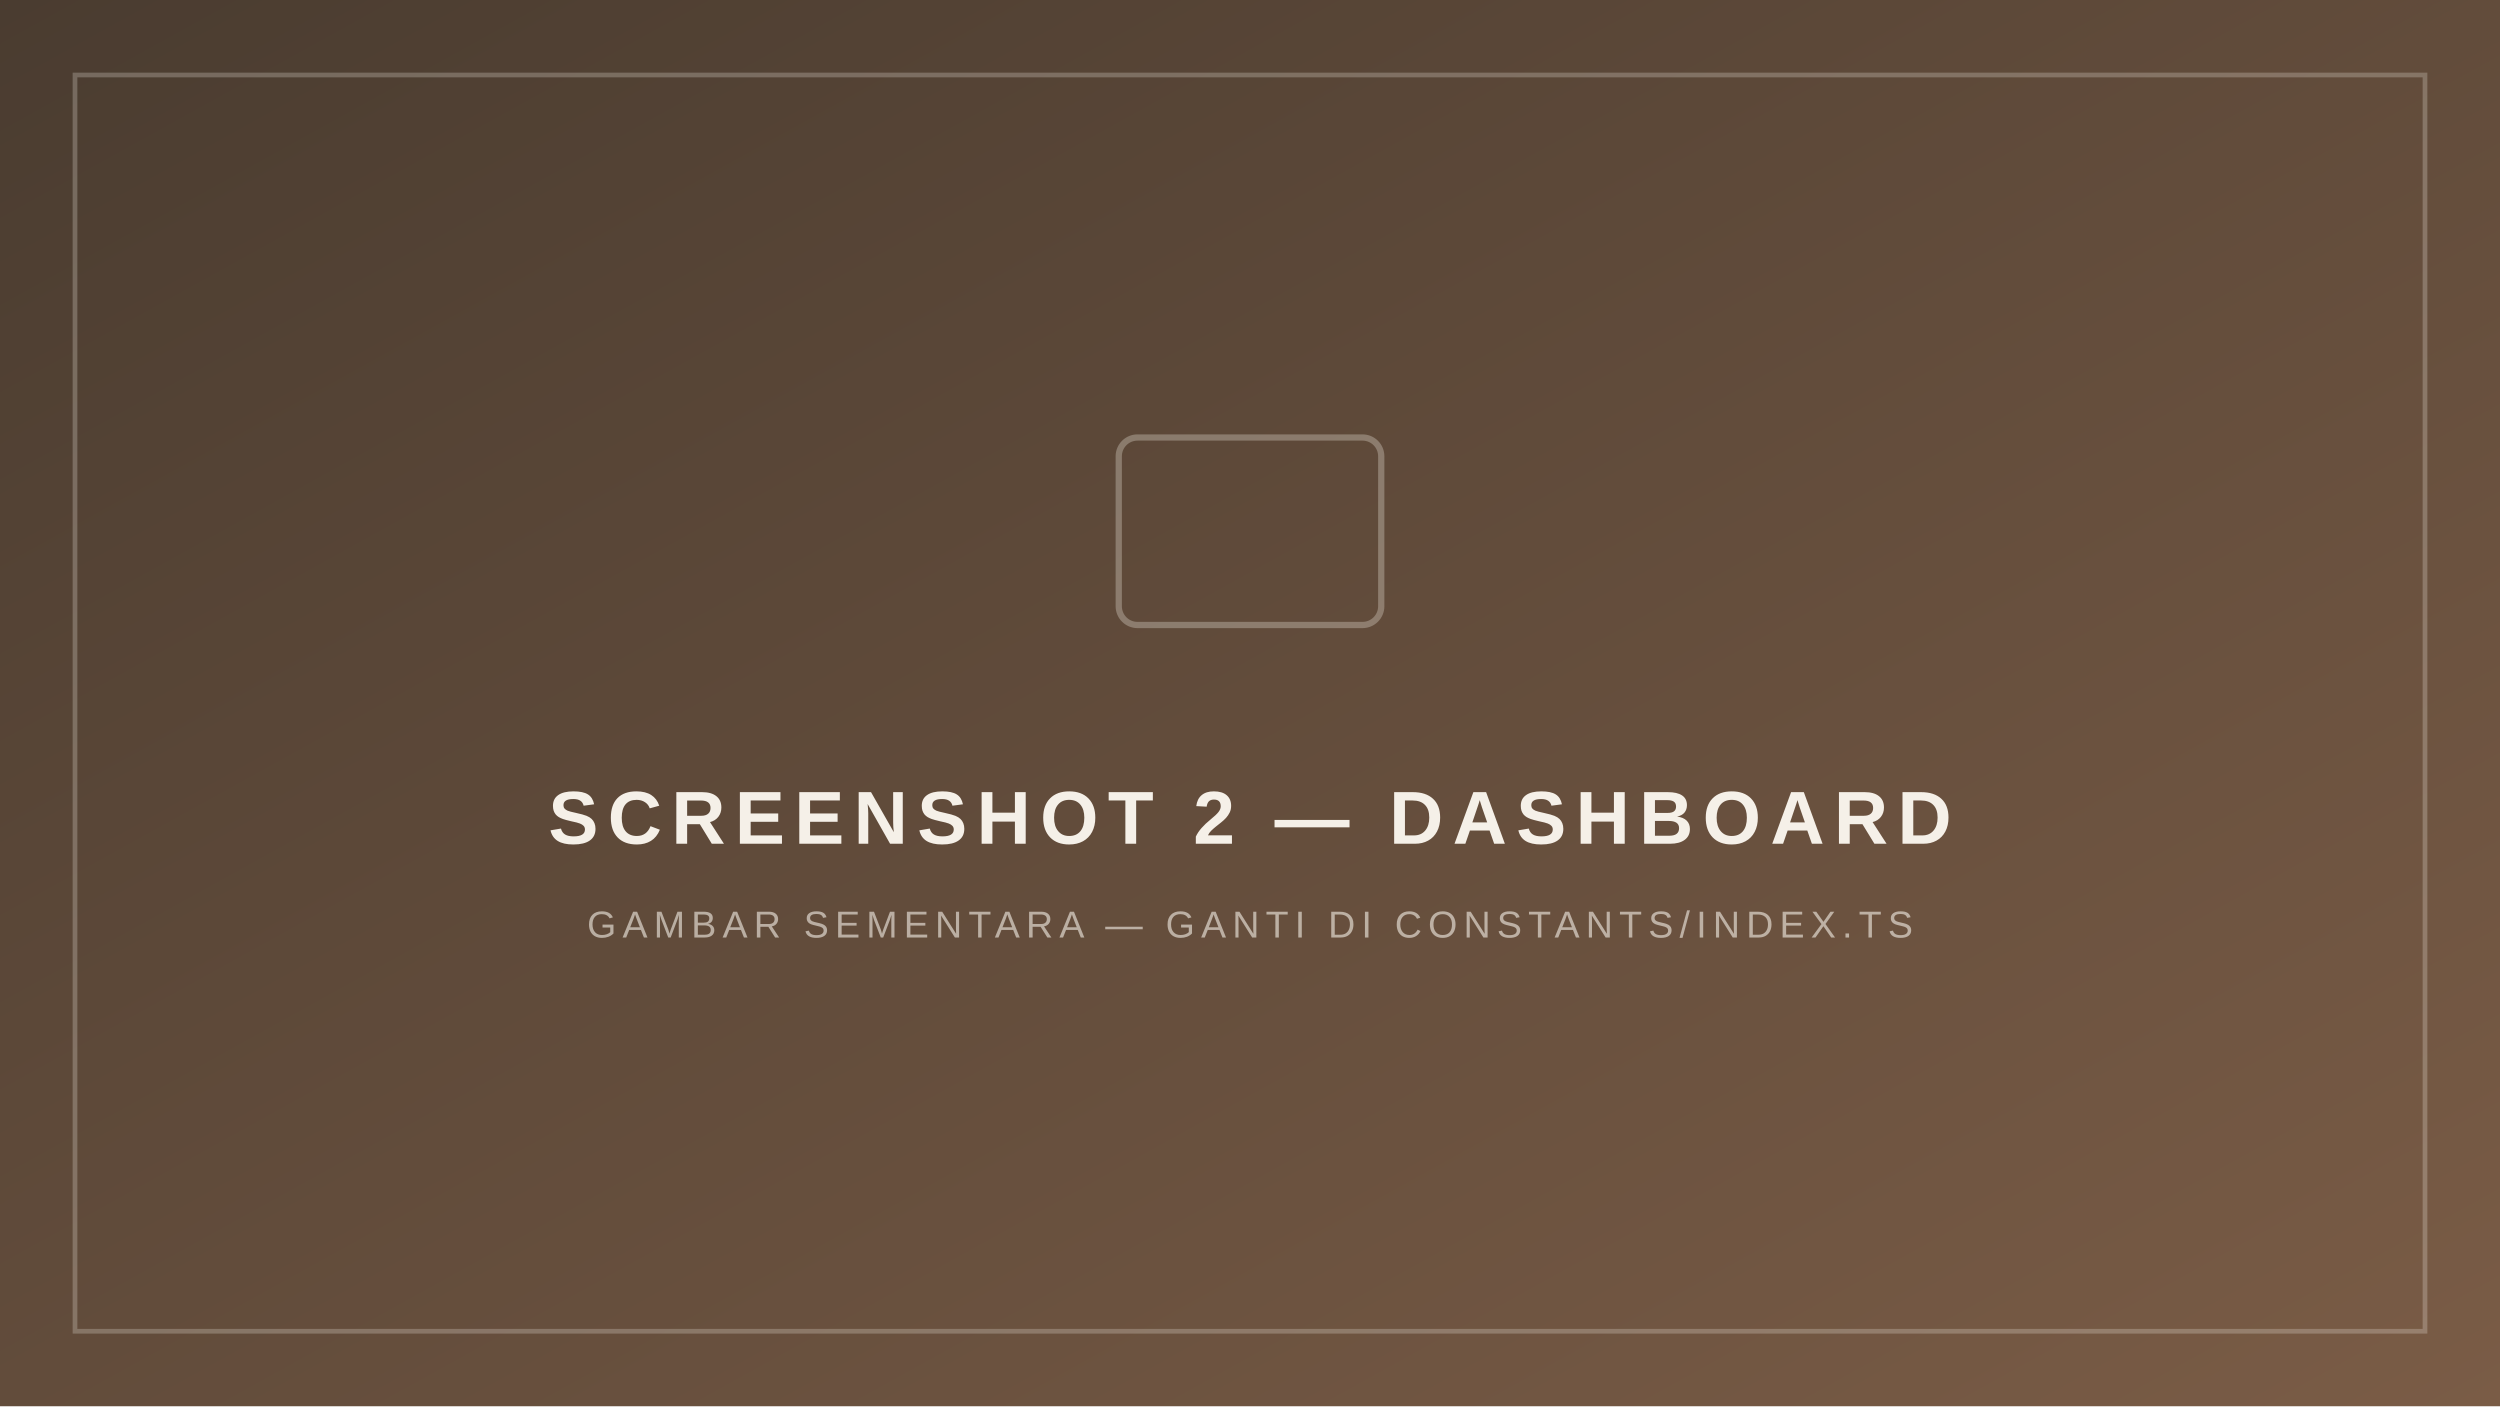
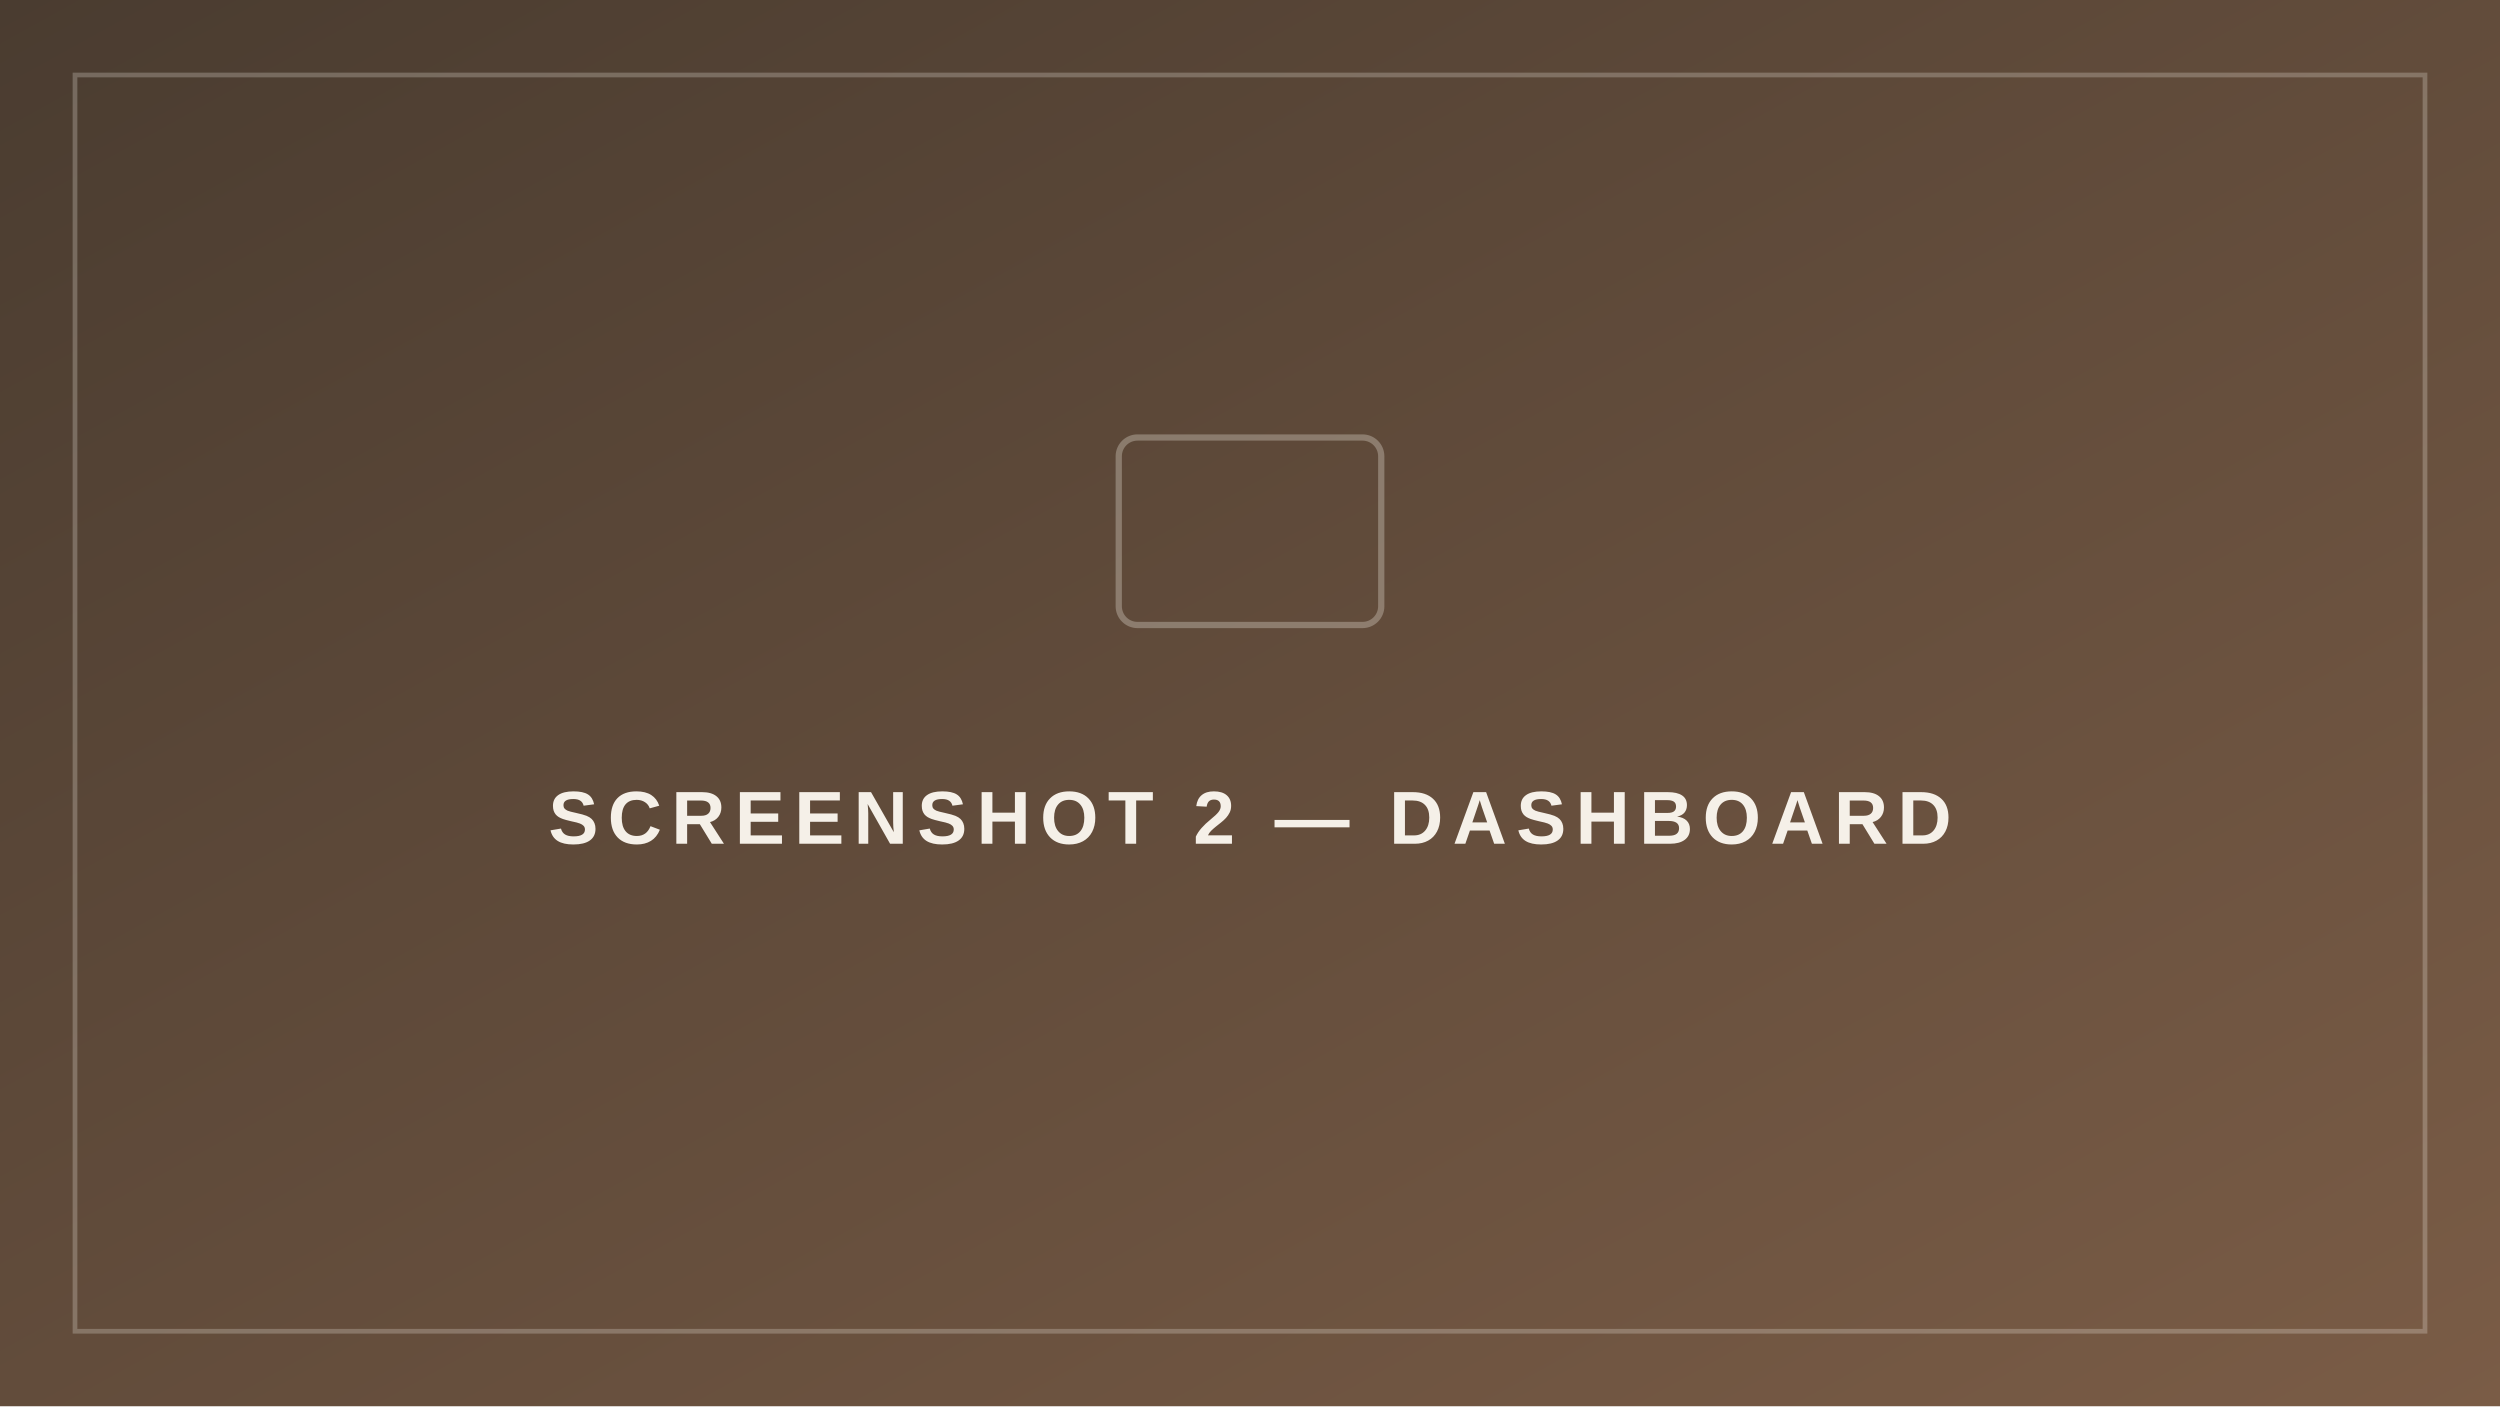
<svg xmlns="http://www.w3.org/2000/svg" viewBox="0 0 800 450" width="800" height="450">
  <defs>
    <linearGradient id="bg2" x1="0" y1="0" x2="1" y2="1">
      <stop offset="0%" stop-color="#4a3c30" />
      <stop offset="100%" stop-color="#7a5c46" />
    </linearGradient>
  </defs>
  <rect width="800" height="450" fill="url(#bg2)" />
  <rect x="24" y="24" width="752" height="402" fill="none" stroke="#f5f0e8" stroke-opacity="0.25" stroke-width="1.5" />
  <rect x="358" y="140" width="84" height="60" rx="6" fill="none" stroke="#f5f0e8" stroke-opacity="0.3" stroke-width="2" />
  <text x="400" y="270" font-family="Arial, sans-serif" font-size="24" font-weight="700" fill="#f5f0e8" text-anchor="middle" letter-spacing="3">SCREENSHOT 2 — DASHBOARD</text>
-   <text x="400" y="300" font-family="Arial, sans-serif" font-size="12" fill="#f5f0e8" fill-opacity="0.6" text-anchor="middle" letter-spacing="2">GAMBAR SEMENTARA — GANTI DI CONSTANTS/INDEX.TS</text>
</svg>
